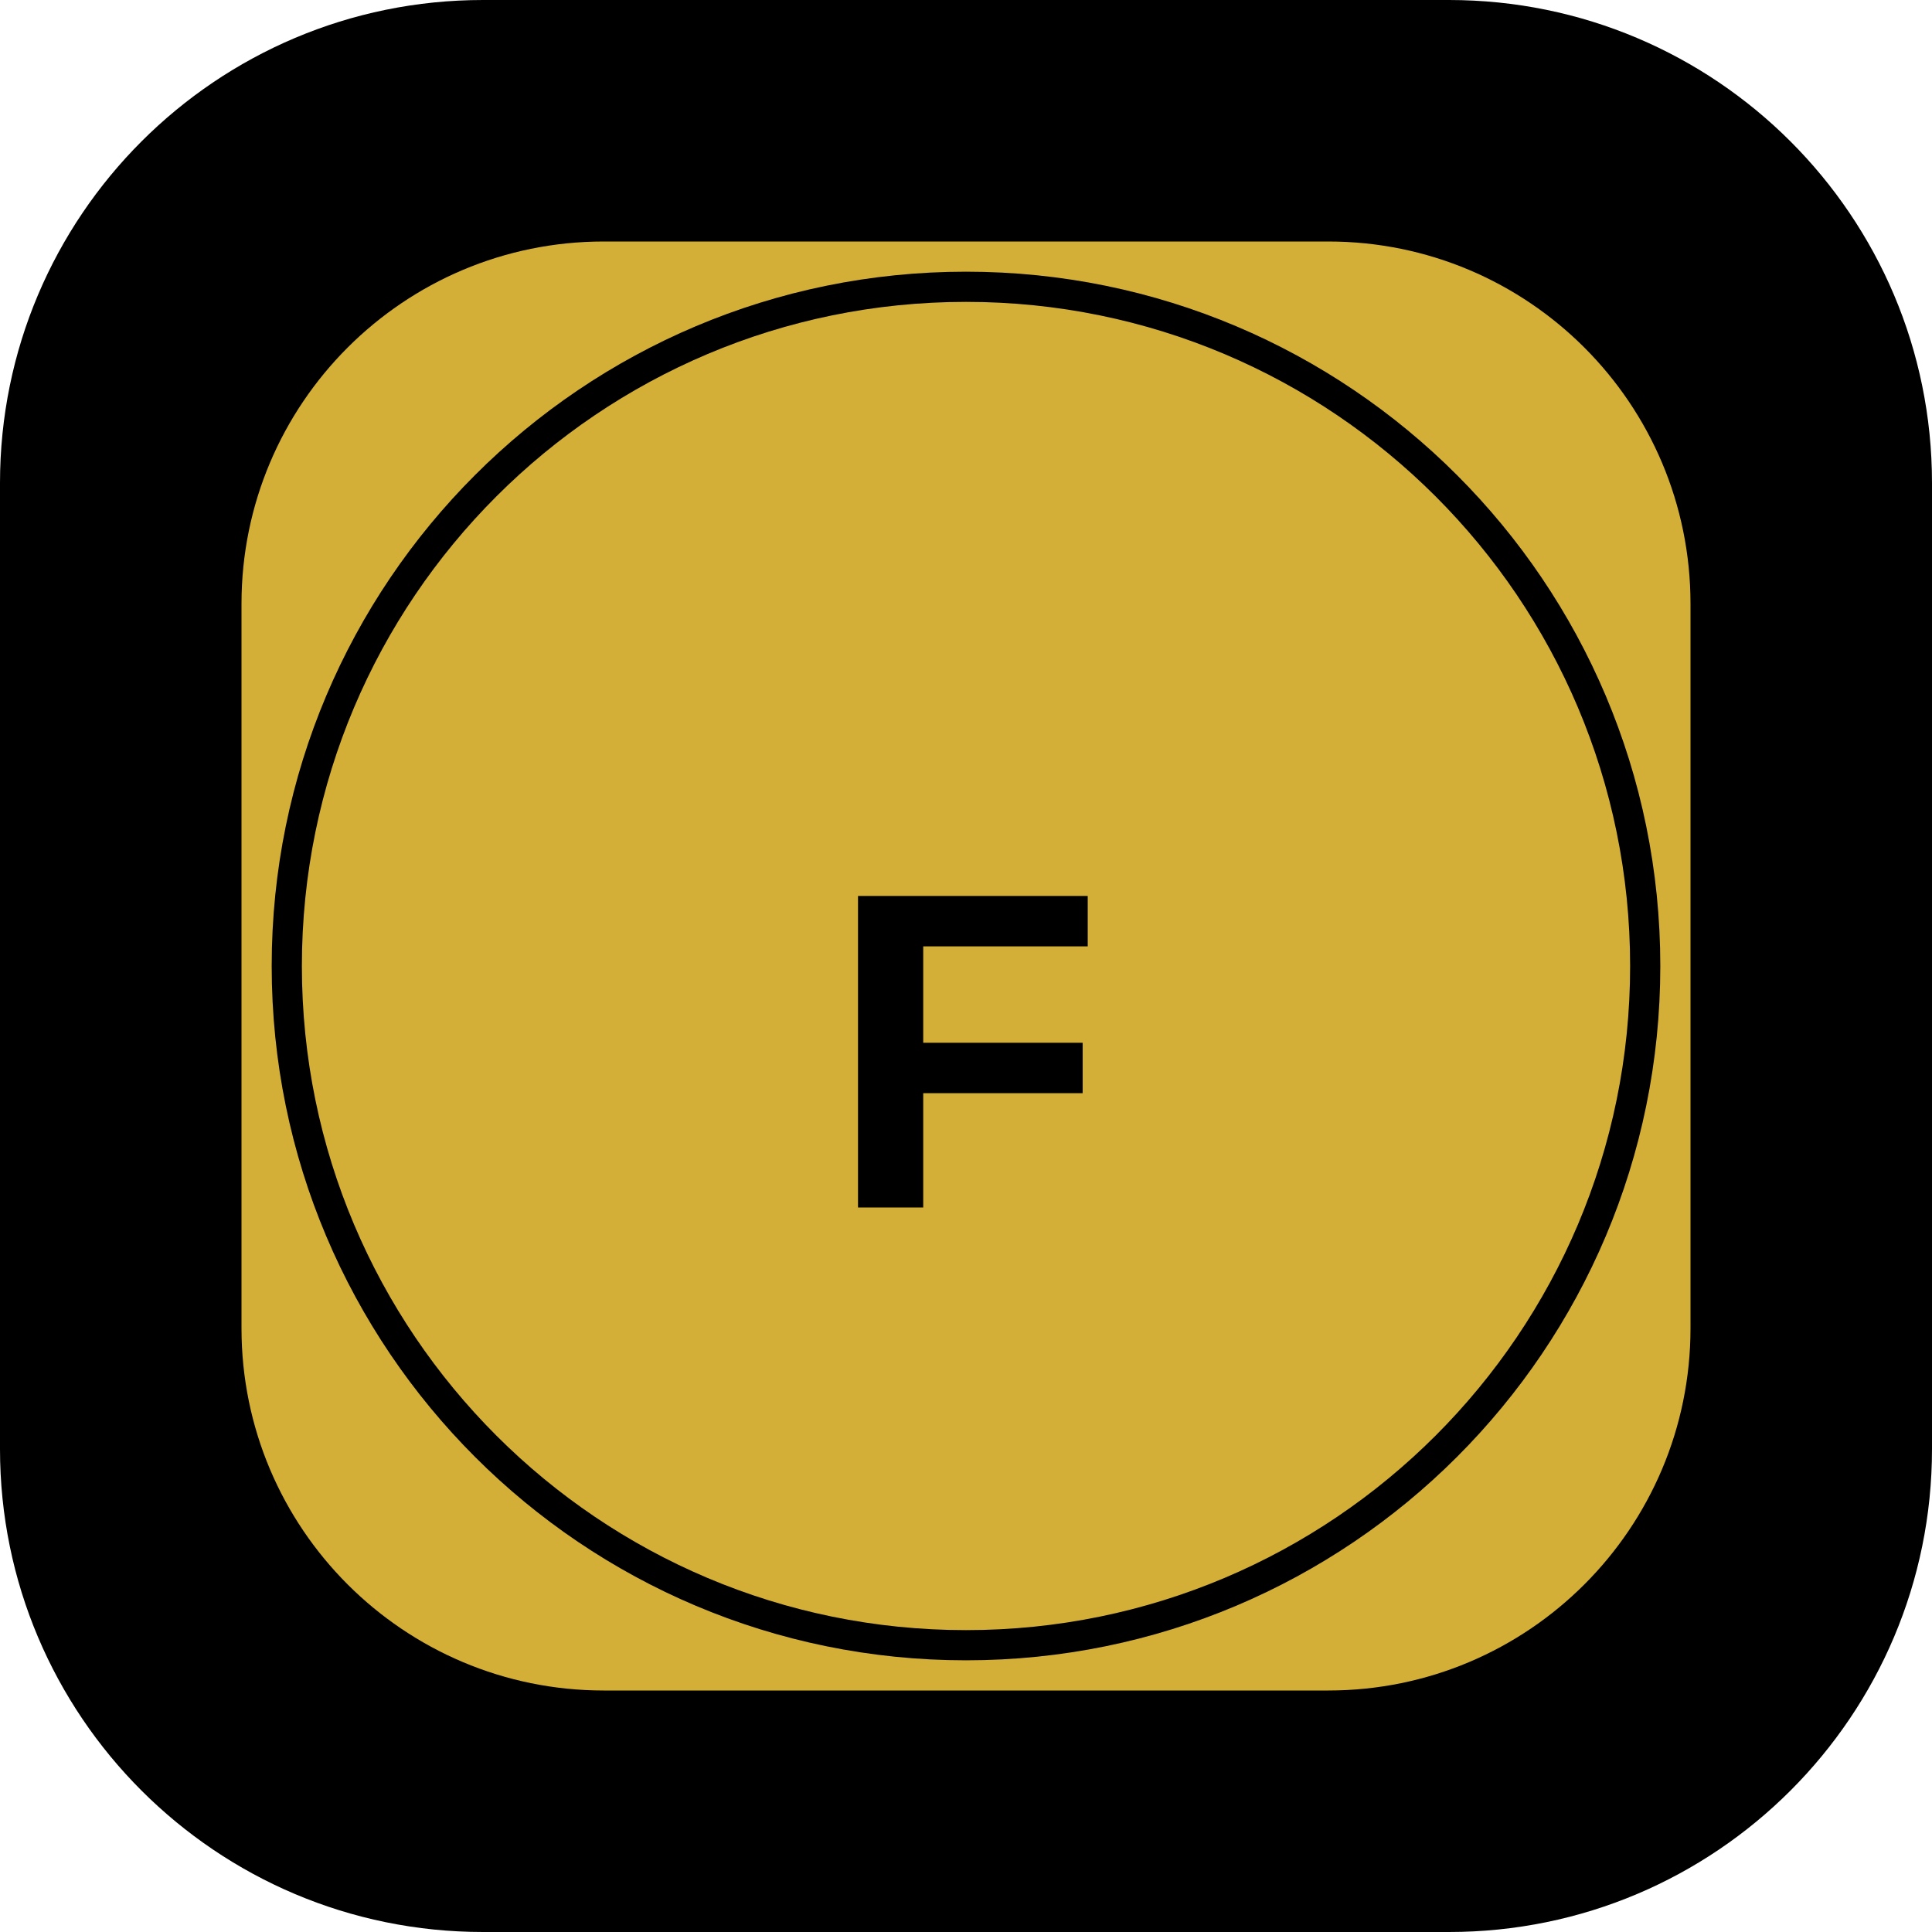
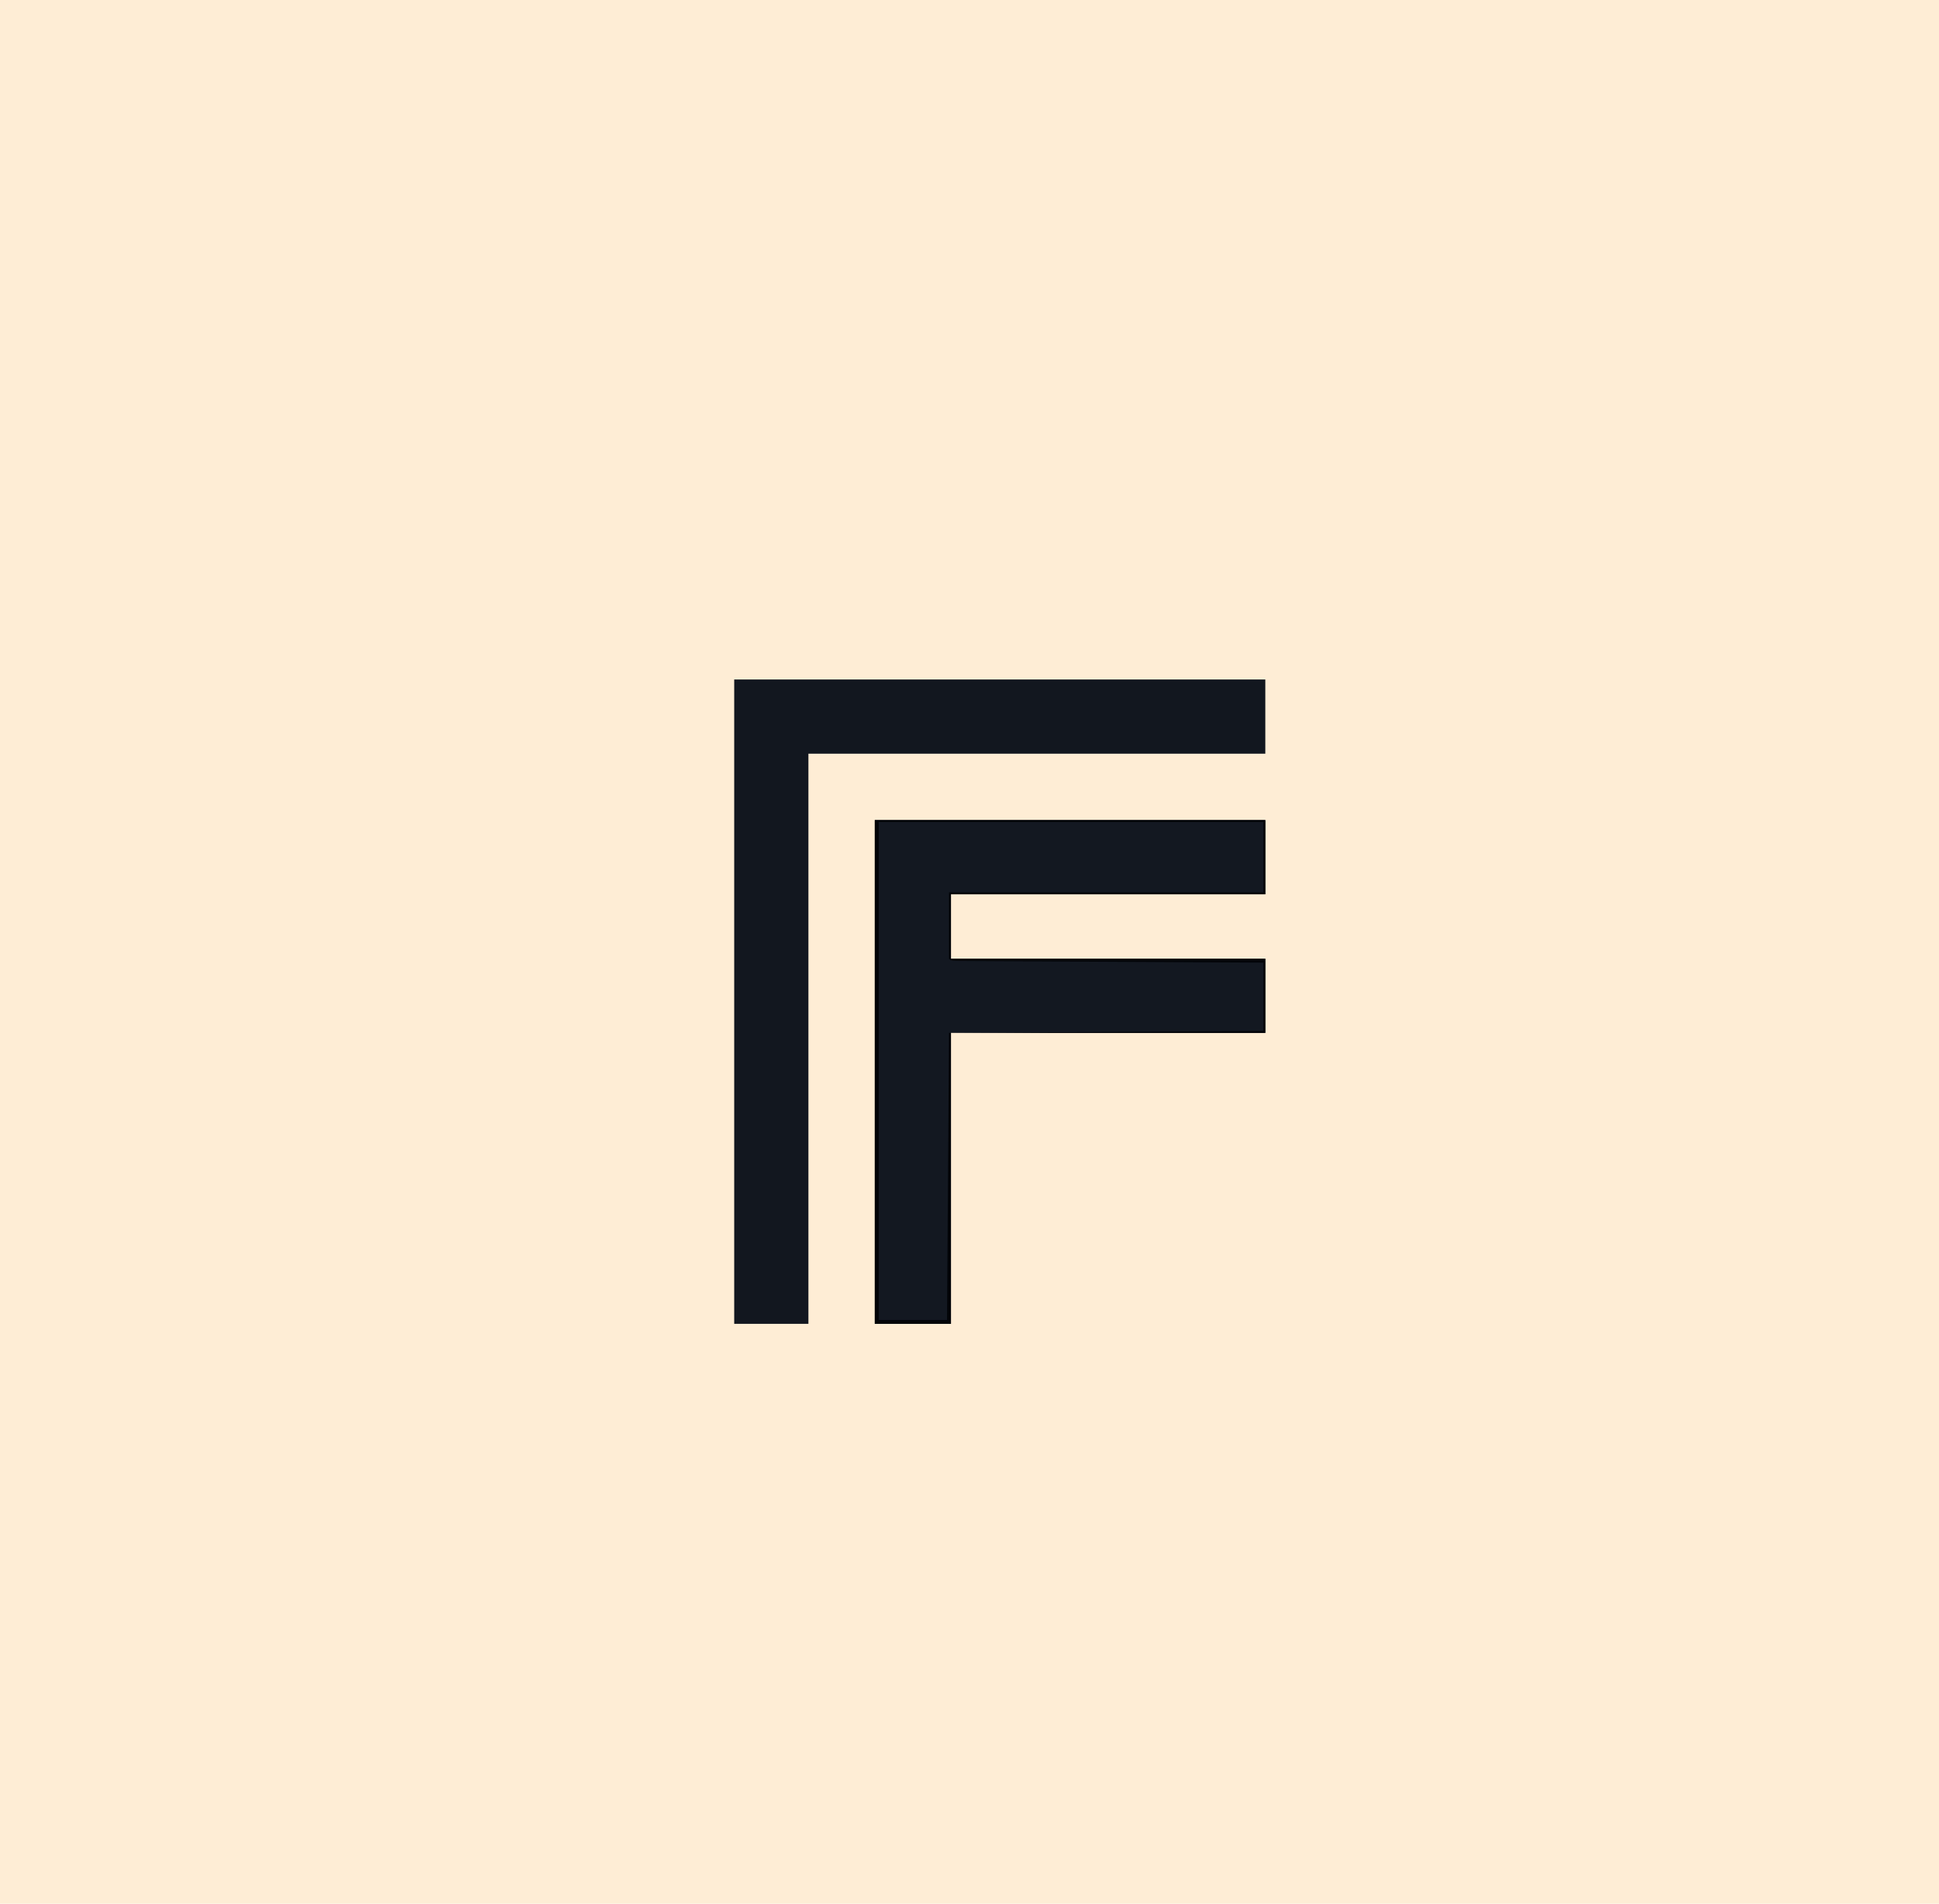
- <svg xmlns="http://www.w3.org/2000/svg" width="512" height="512" viewBox="0 0 512 512" fill="none">
-   <rect width="512" height="512" rx="128" fill="#000000" />
-   <rect x="64" y="64" width="384" height="384" rx="96" fill="#d4af37" />
-   <text x="256" y="320" font-family="Arial, sans-serif" font-size="120" font-weight="bold" text-anchor="middle" fill="#000000">F</text>
-   <circle cx="256" cy="256" r="180" stroke="#000000" stroke-width="8" fill="none" />
+ <svg xmlns="http://www.w3.org/2000/svg" version="1.1" width="993" height="975">
+   <path d="M0 0 C327.69 0 655.38 0 993 0 C993 321.75 993 643.5 993 975 C665.31 975 337.62 975 0 975 C0 653.25 0 331.5 0 0 Z " fill="#FEEDD5" transform="translate(0,0)" />
+   <path d="M0 0 C66 0 132 0 200 0 C200 12.54 200 25.08 200 38 C146.87 38 93.74 38 39 38 C39 48.89 39 59.78 39 71 C92.13 71 145.26 71 200 71 C200 83.54 200 96.08 200 109 C146.87 109 93.74 109 39 109 C39 158.17 39 207.34 39 258 C26.13 258 13.26 258 0 258 C0 172.86 0 87.72 0 0 Z " fill="#131821" transform="translate(448,420)" />
+   <path d="M0 0 C89.76 0 179.52 0 272 0 C272 12.54 272 25.08 272 38 C194.78 38 117.56 38 38 38 C38 134.36 38 230.72 38 330 C25.46 330 12.92 330 0 330 C0 221.1 0 112.2 0 0 Z " fill="#12171F" transform="translate(376,348)" />
+   <path d="M0 0 C66 0 132 0 200 0 C200 12.54 200 25.08 200 38 C146.87 38 93.74 38 39 38 C39 48.89 39 59.78 39 71 C92.13 71 145.26 71 200 71 C200 83.54 200 96.08 200 109 C146.87 109 93.74 109 39 109 C39 158.17 39 207.34 39 258 C26.13 258 13.26 258 0 258 C0 172.86 0 87.72 0 0 Z M2 1 C2 85.15 2 169.3 2 256 C13.55 256 25.1 256 37 256 C37.33 207.49 37.66 158.98 38 109 C91.13 108.67 144.26 108.34 199 108 C199 96.45 199 84.9 199 73 C194.158 72.975 189.317 72.95 184.328 72.924 C168.375 72.841 152.421 72.752 136.468 72.661 C126.79 72.605 117.112 72.552 107.435 72.503 C99.003 72.46 90.571 72.414 82.139 72.363 C77.672 72.336 73.205 72.312 68.737 72.291 C64.537 72.271 60.337 72.247 56.137 72.22 C54.591 72.21 53.045 72.202 51.499 72.197 C49.398 72.188 47.296 72.174 45.194 72.158 C44.016 72.152 42.837 72.145 41.622 72.139 C39 72 39 72 38 71 C38 59.78 38 48.56 38 37 C91.13 37 144.26 37 199 37 C199 25.12 199 13.24 199 1 C133.99 1 68.98 1 2 1 Z " fill="#020408" transform="translate(448,420)" />
</svg>
